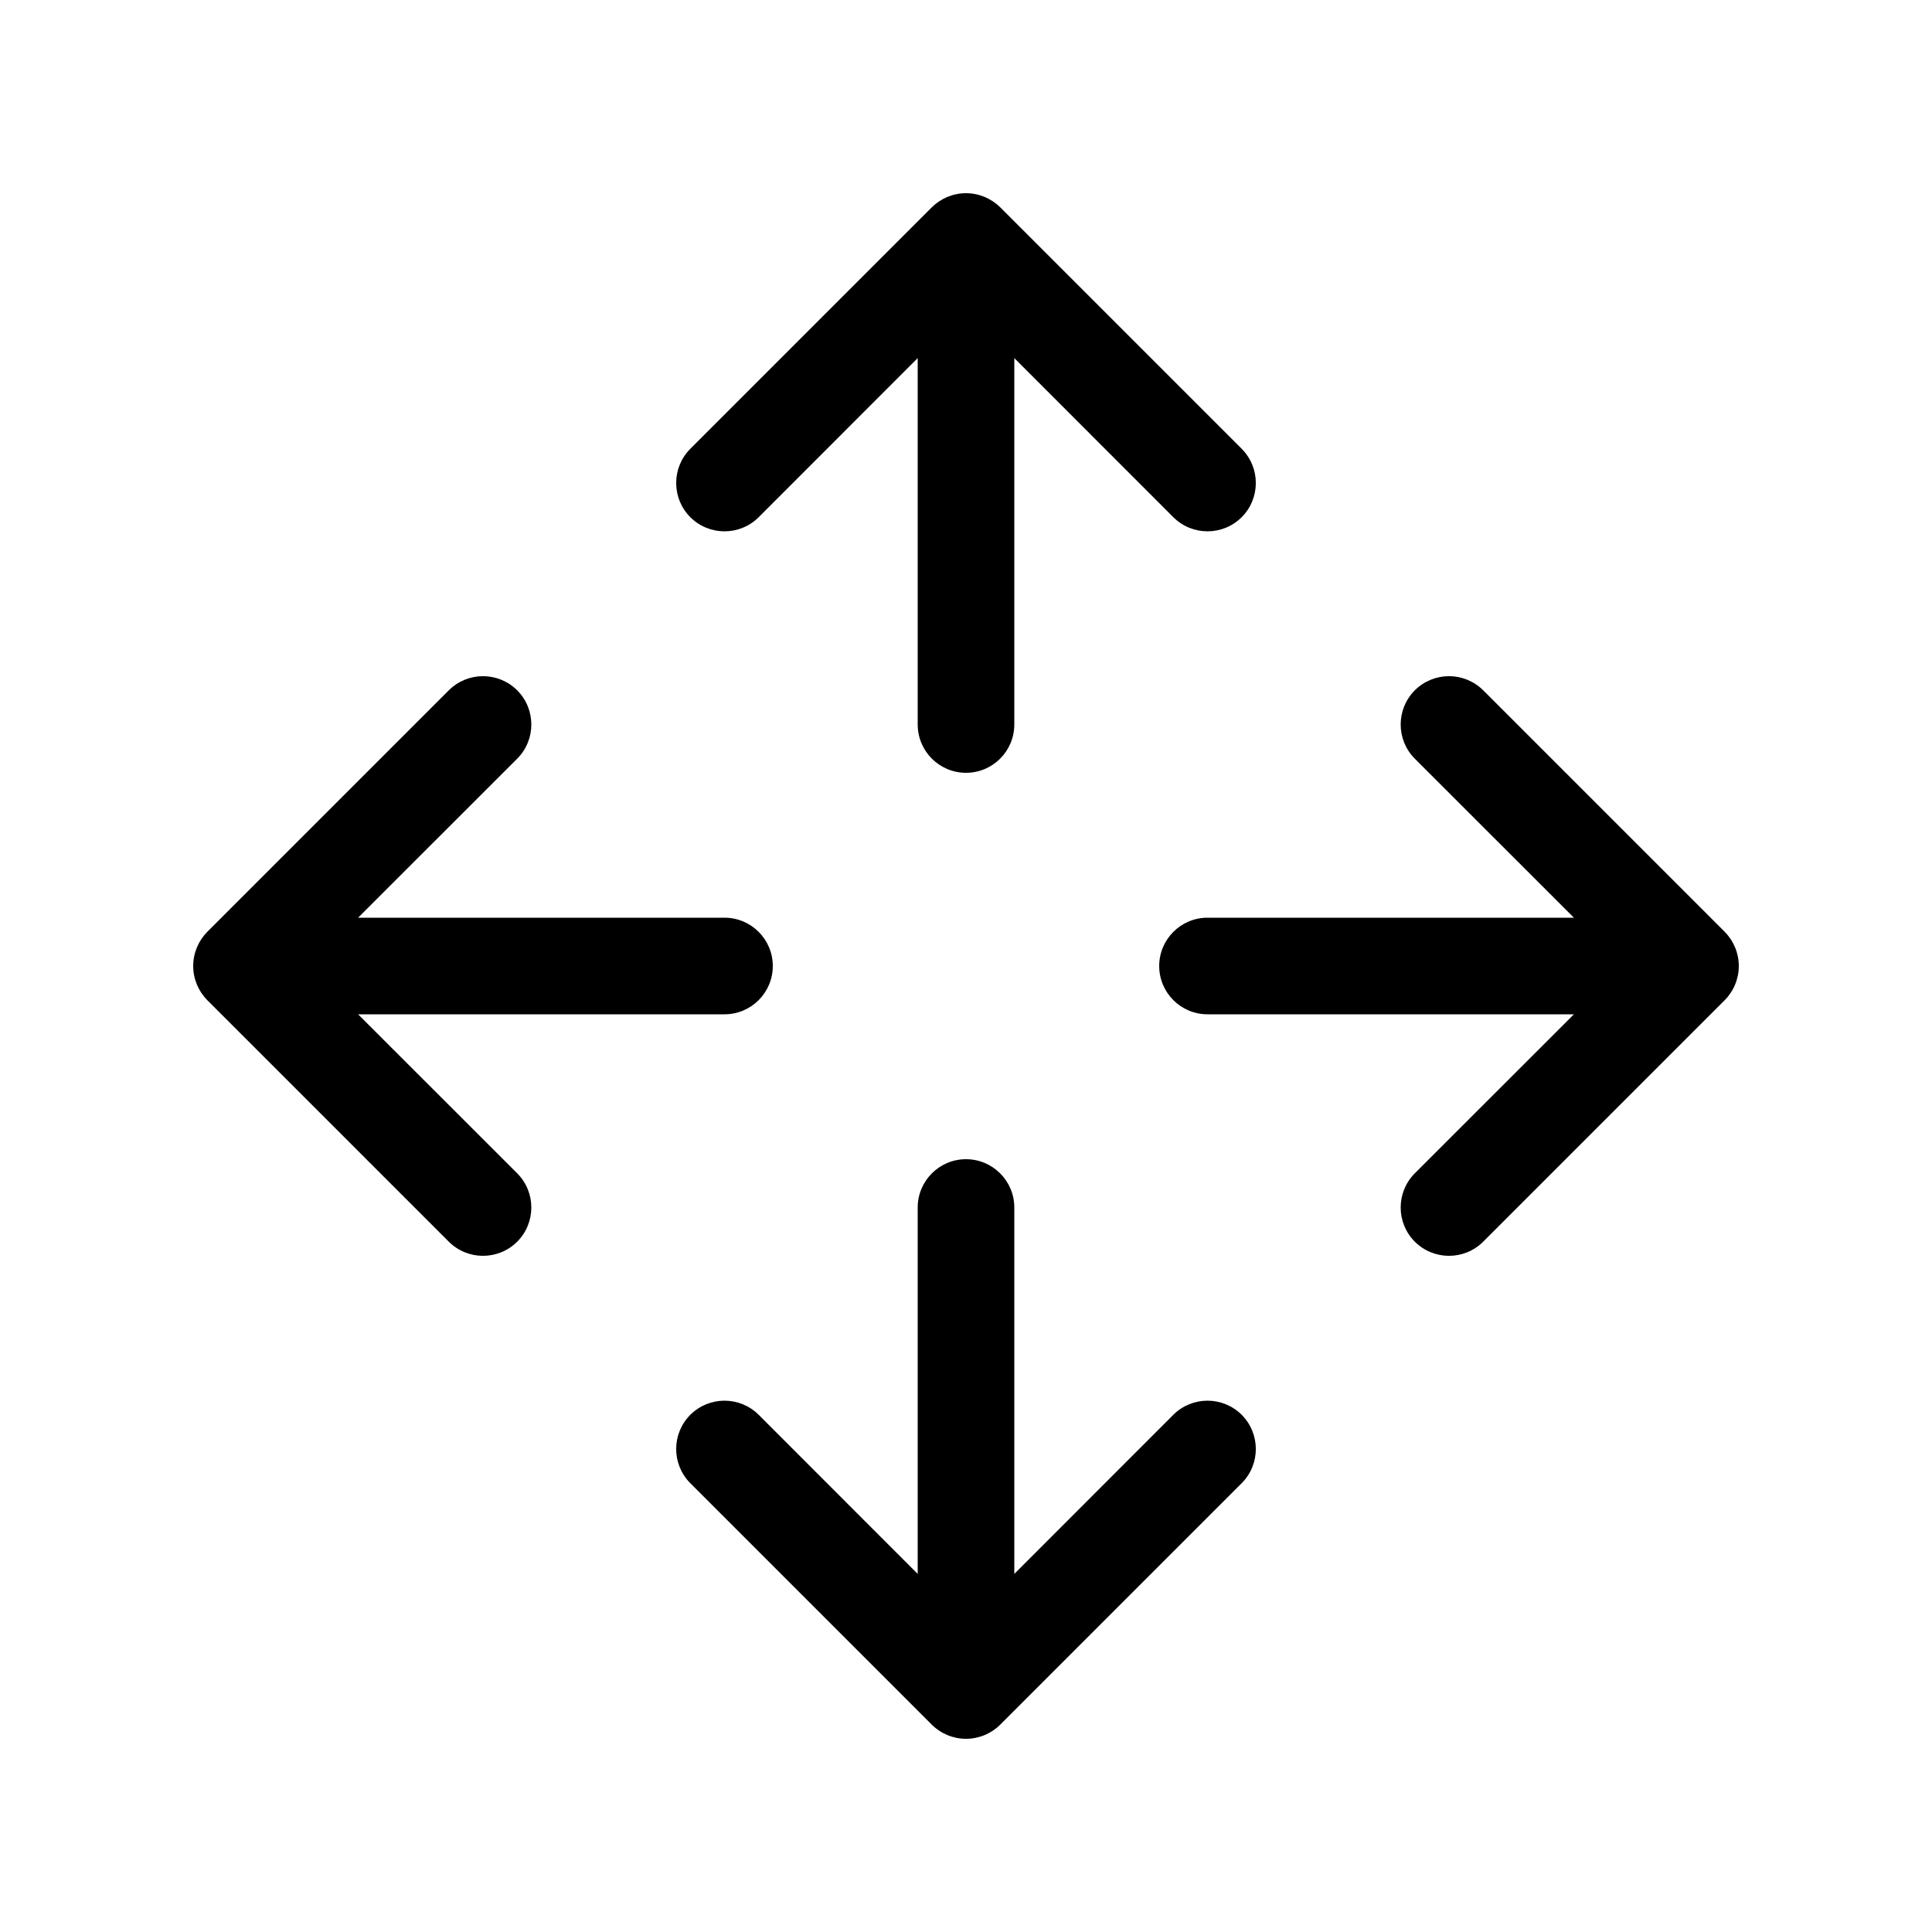
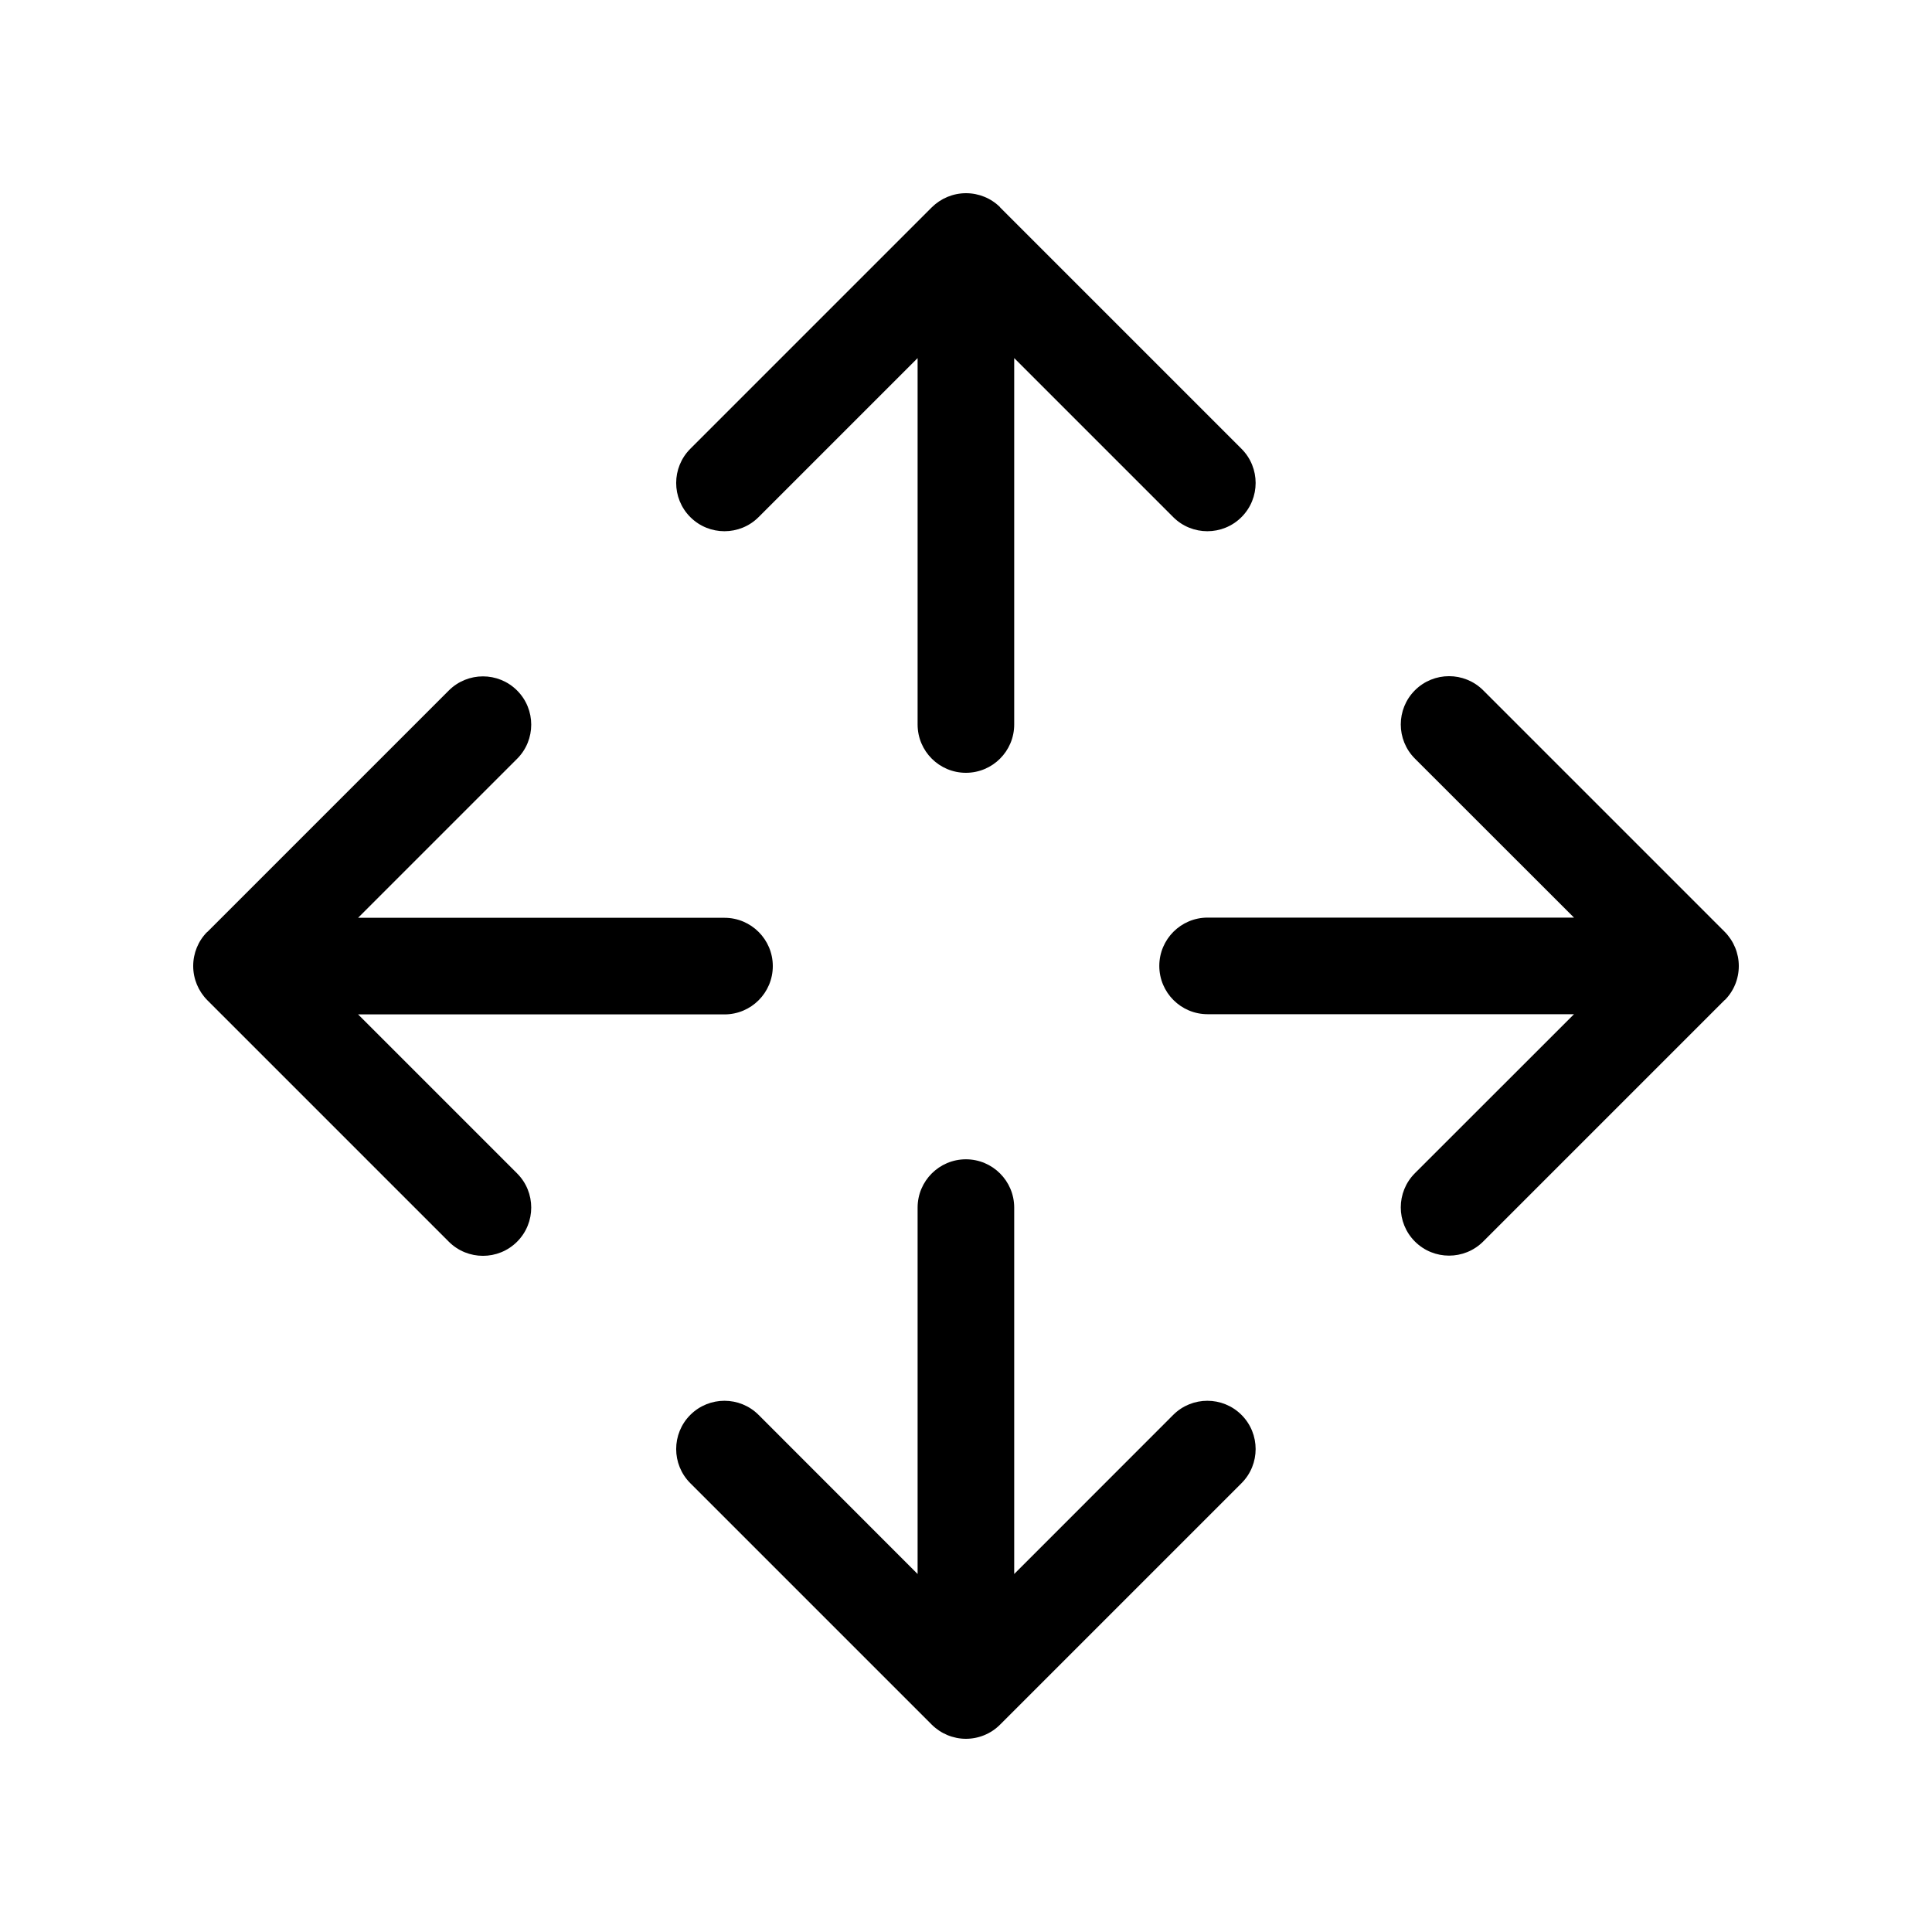
- <svg xmlns="http://www.w3.org/2000/svg" width="20" height="20" viewBox="0 0 20 20" fill="none">
-   <path d="M10.354 2.146C10.26 2.053 10.133 2 10 2C9.867 2 9.74 2.053 9.646 2.146L7.146 4.646C6.951 4.842 6.951 5.158 7.146 5.354C7.342 5.549 7.658 5.549 7.854 5.354L9.5 3.707V7.5C9.5 7.776 9.724 8 10 8C10.276 8 10.5 7.776 10.5 7.5V3.707L12.146 5.354C12.342 5.549 12.658 5.549 12.854 5.354C13.049 5.158 13.049 4.842 12.854 4.646L10.354 2.146ZM2.146 9.646C2.053 9.74 2 9.867 2 10C2 10.133 2.053 10.26 2.146 10.354L4.646 12.854C4.842 13.049 5.158 13.049 5.354 12.854C5.549 12.658 5.549 12.342 5.354 12.146L3.707 10.5H7.5C7.776 10.5 8 10.276 8 10C8 9.724 7.776 9.5 7.5 9.5H3.707L5.354 7.854C5.549 7.658 5.549 7.342 5.354 7.146C5.158 6.951 4.842 6.951 4.646 7.146L2.146 9.646ZM10 18C9.867 18 9.74 17.947 9.646 17.854L7.146 15.354C6.951 15.158 6.951 14.842 7.146 14.646C7.342 14.451 7.658 14.451 7.854 14.646L9.5 16.293V12.5C9.5 12.224 9.724 12 10 12C10.276 12 10.5 12.224 10.5 12.5V16.293L12.146 14.646C12.342 14.451 12.658 14.451 12.854 14.646C13.049 14.842 13.049 15.158 12.854 15.354L10.354 17.854C10.26 17.947 10.133 18 10 18ZM17.854 10.354C17.947 10.26 18 10.133 18 10C18 9.867 17.947 9.74 17.854 9.646L15.354 7.146C15.158 6.951 14.842 6.951 14.646 7.146C14.451 7.342 14.451 7.658 14.646 7.854L16.293 9.5H12.5C12.224 9.5 12 9.724 12 10C12 10.276 12.224 10.5 12.5 10.5H16.293L14.646 12.146C14.451 12.342 14.451 12.658 14.646 12.854C14.842 13.049 15.158 13.049 15.354 12.854L17.854 10.354Z" fill="black" />
+ <svg xmlns="http://www.w3.org/2000/svg" version="1.1" width="20" height="20" viewBox="0 0 20 20">
+   <path d="M10.354 2.146c-0.094-0.094-0.221-0.146-0.354-0.146s-0.26 0.053-0.354 0.146l-2.5 2.5c-0.195 0.195-0.195 0.512 0 0.707s0.512 0.195 0.707 0l1.646-1.646v3.793c0 0.276 0.224 0.5 0.5 0.5s0.5-0.224 0.5-0.5v-3.793l1.646 1.646c0.195 0.195 0.512 0.195 0.707 0s0.195-0.512 0-0.707l-2.5-2.5zM2.146 9.646c-0.094 0.094-0.146 0.221-0.146 0.354s0.053 0.26 0.146 0.354l2.5 2.5c0.195 0.195 0.512 0.195 0.707 0s0.195-0.512 0-0.707l-1.646-1.646h3.793c0.276 0 0.5-0.224 0.5-0.5s-0.224-0.5-0.5-0.5h-3.793l1.646-1.646c0.195-0.195 0.195-0.512 0-0.707s-0.512-0.195-0.707 0l-2.5 2.5zM10 18c-0.133 0-0.26-0.053-0.354-0.146l-2.5-2.5c-0.195-0.195-0.195-0.512 0-0.707s0.512-0.195 0.707 0l1.646 1.647v-3.793c0-0.276 0.224-0.5 0.5-0.5s0.5 0.224 0.5 0.5v3.793l1.646-1.647c0.195-0.195 0.512-0.195 0.707 0s0.195 0.512 0 0.707l-2.5 2.5c-0.094 0.094-0.221 0.146-0.354 0.146zM17.854 10.354c0.094-0.094 0.146-0.221 0.146-0.354s-0.053-0.26-0.146-0.354l-2.5-2.5c-0.195-0.195-0.512-0.195-0.707 0s-0.195 0.512 0 0.707l1.647 1.646h-3.793c-0.276 0-0.5 0.224-0.5 0.5s0.224 0.5 0.5 0.5h3.793l-1.647 1.646c-0.195 0.195-0.195 0.512 0 0.707s0.512 0.195 0.707 0l2.5-2.5z" />
</svg>
